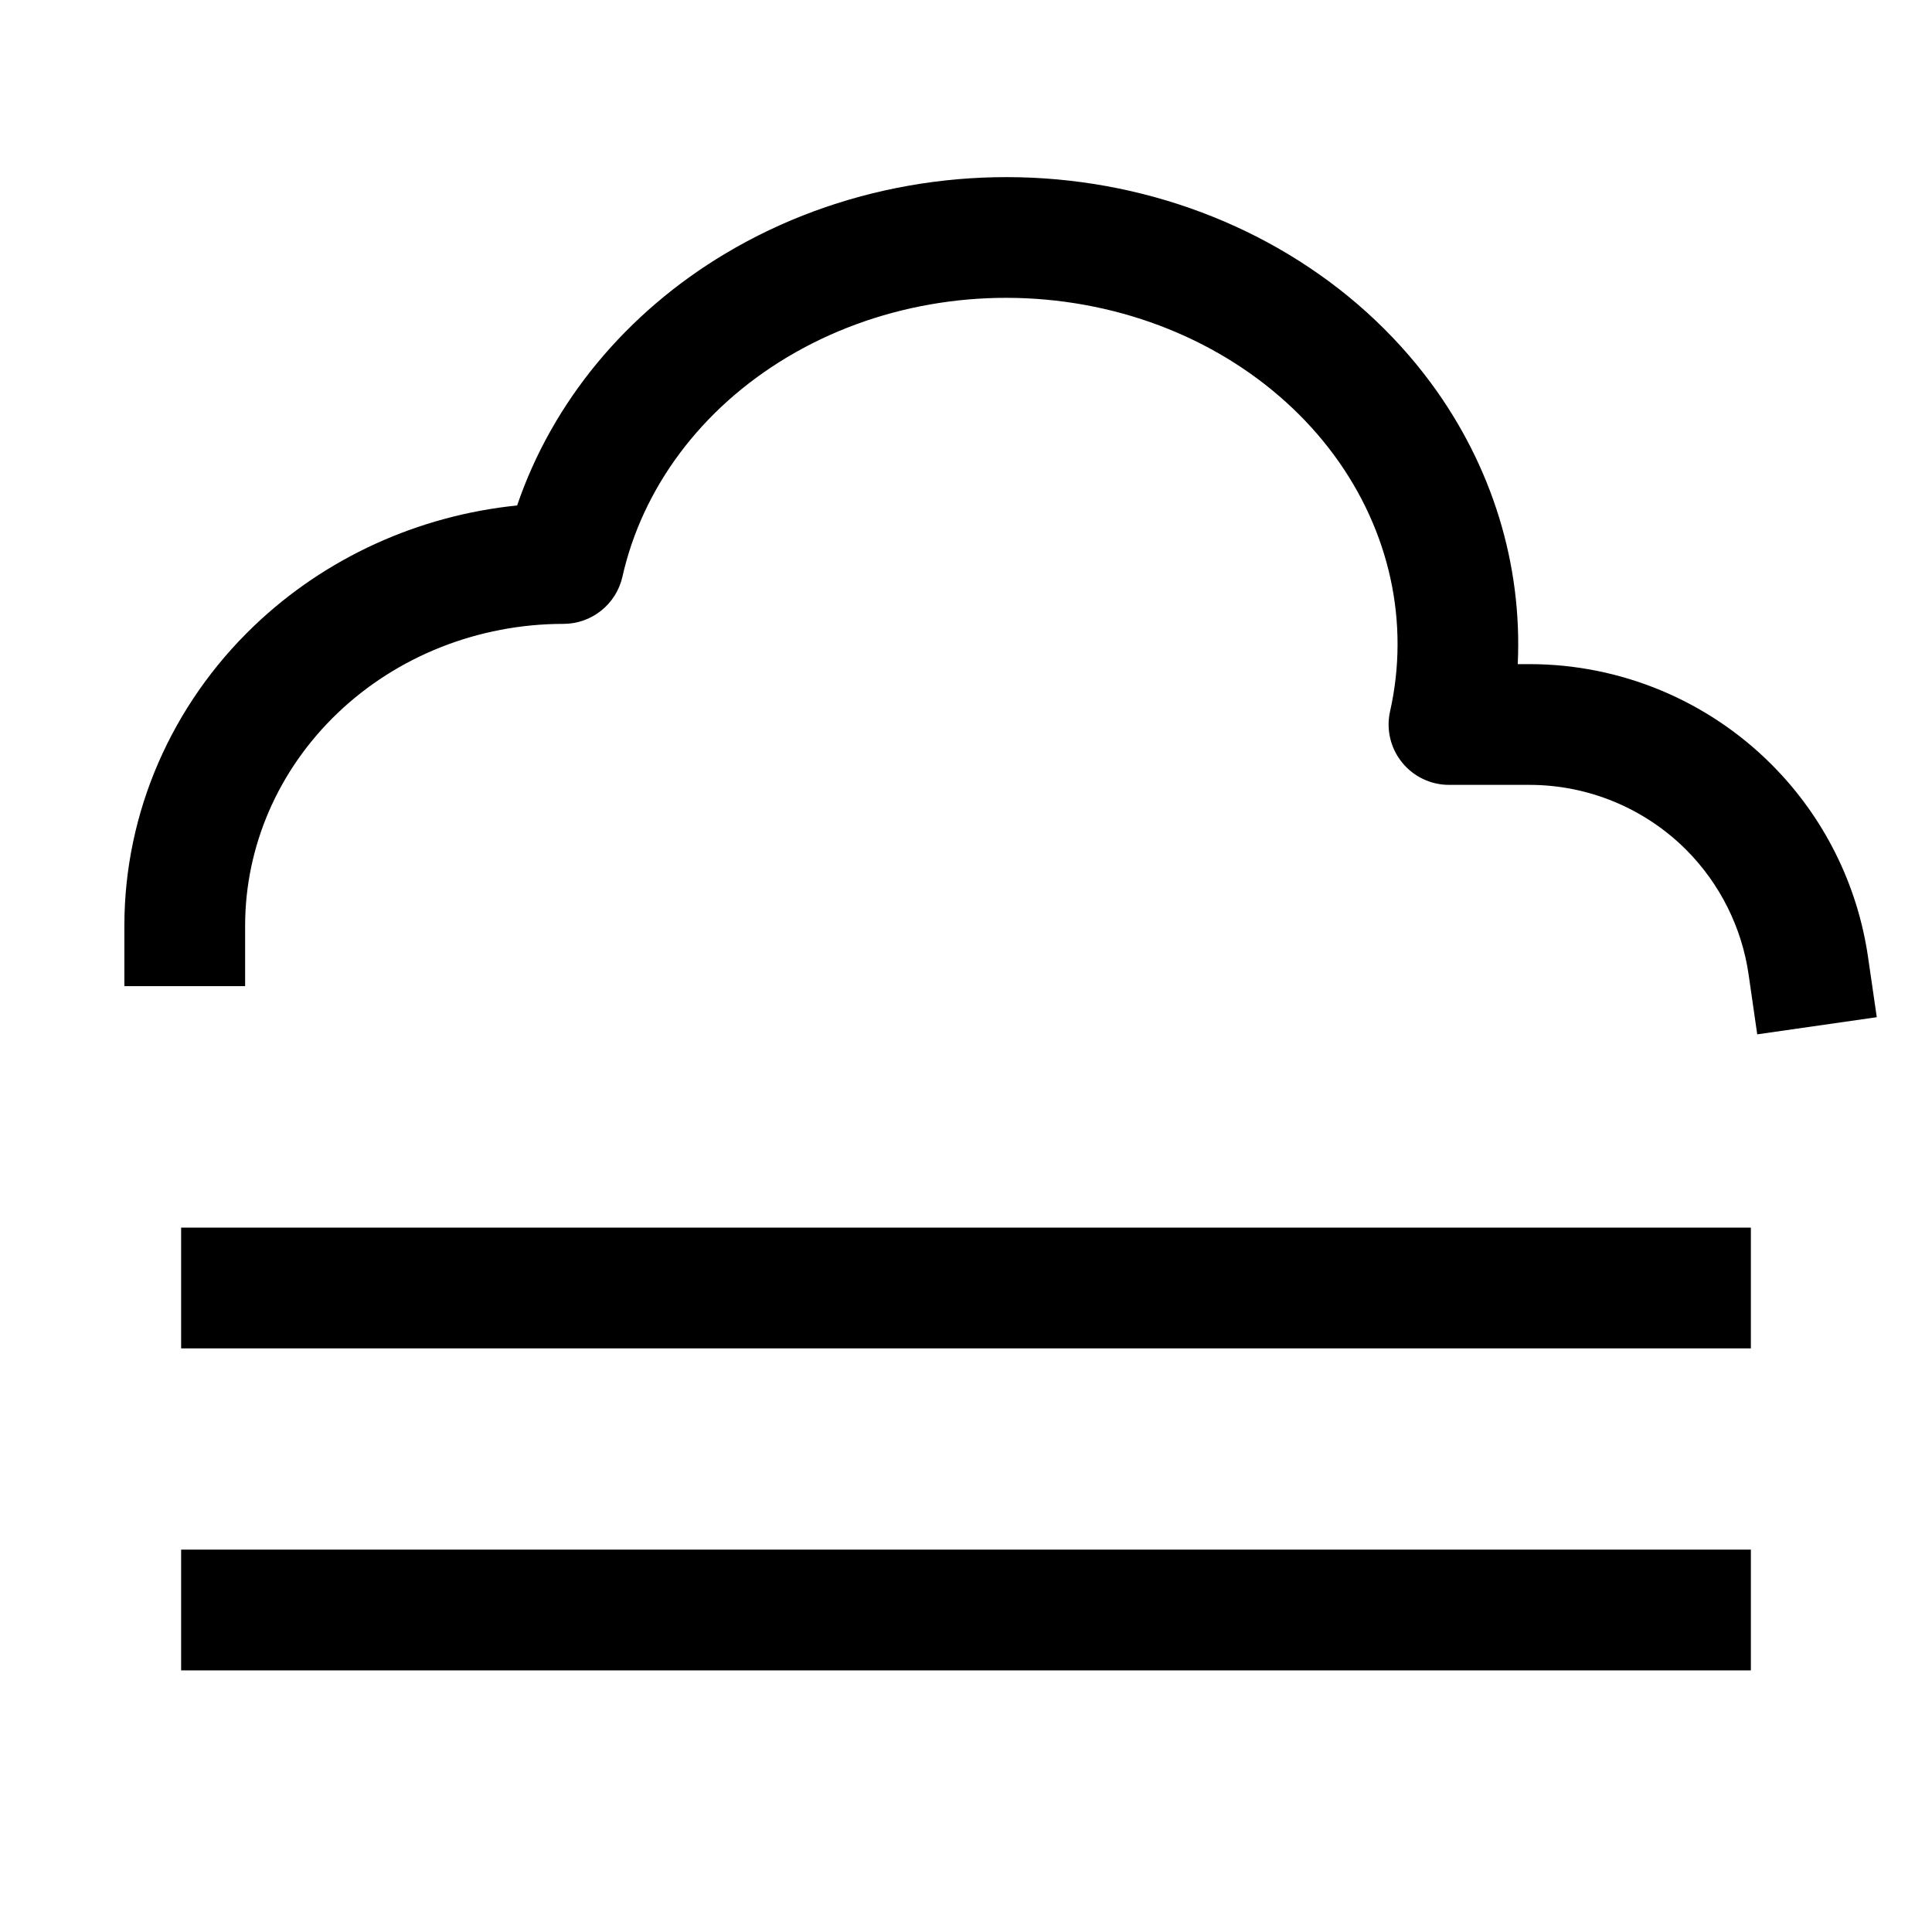
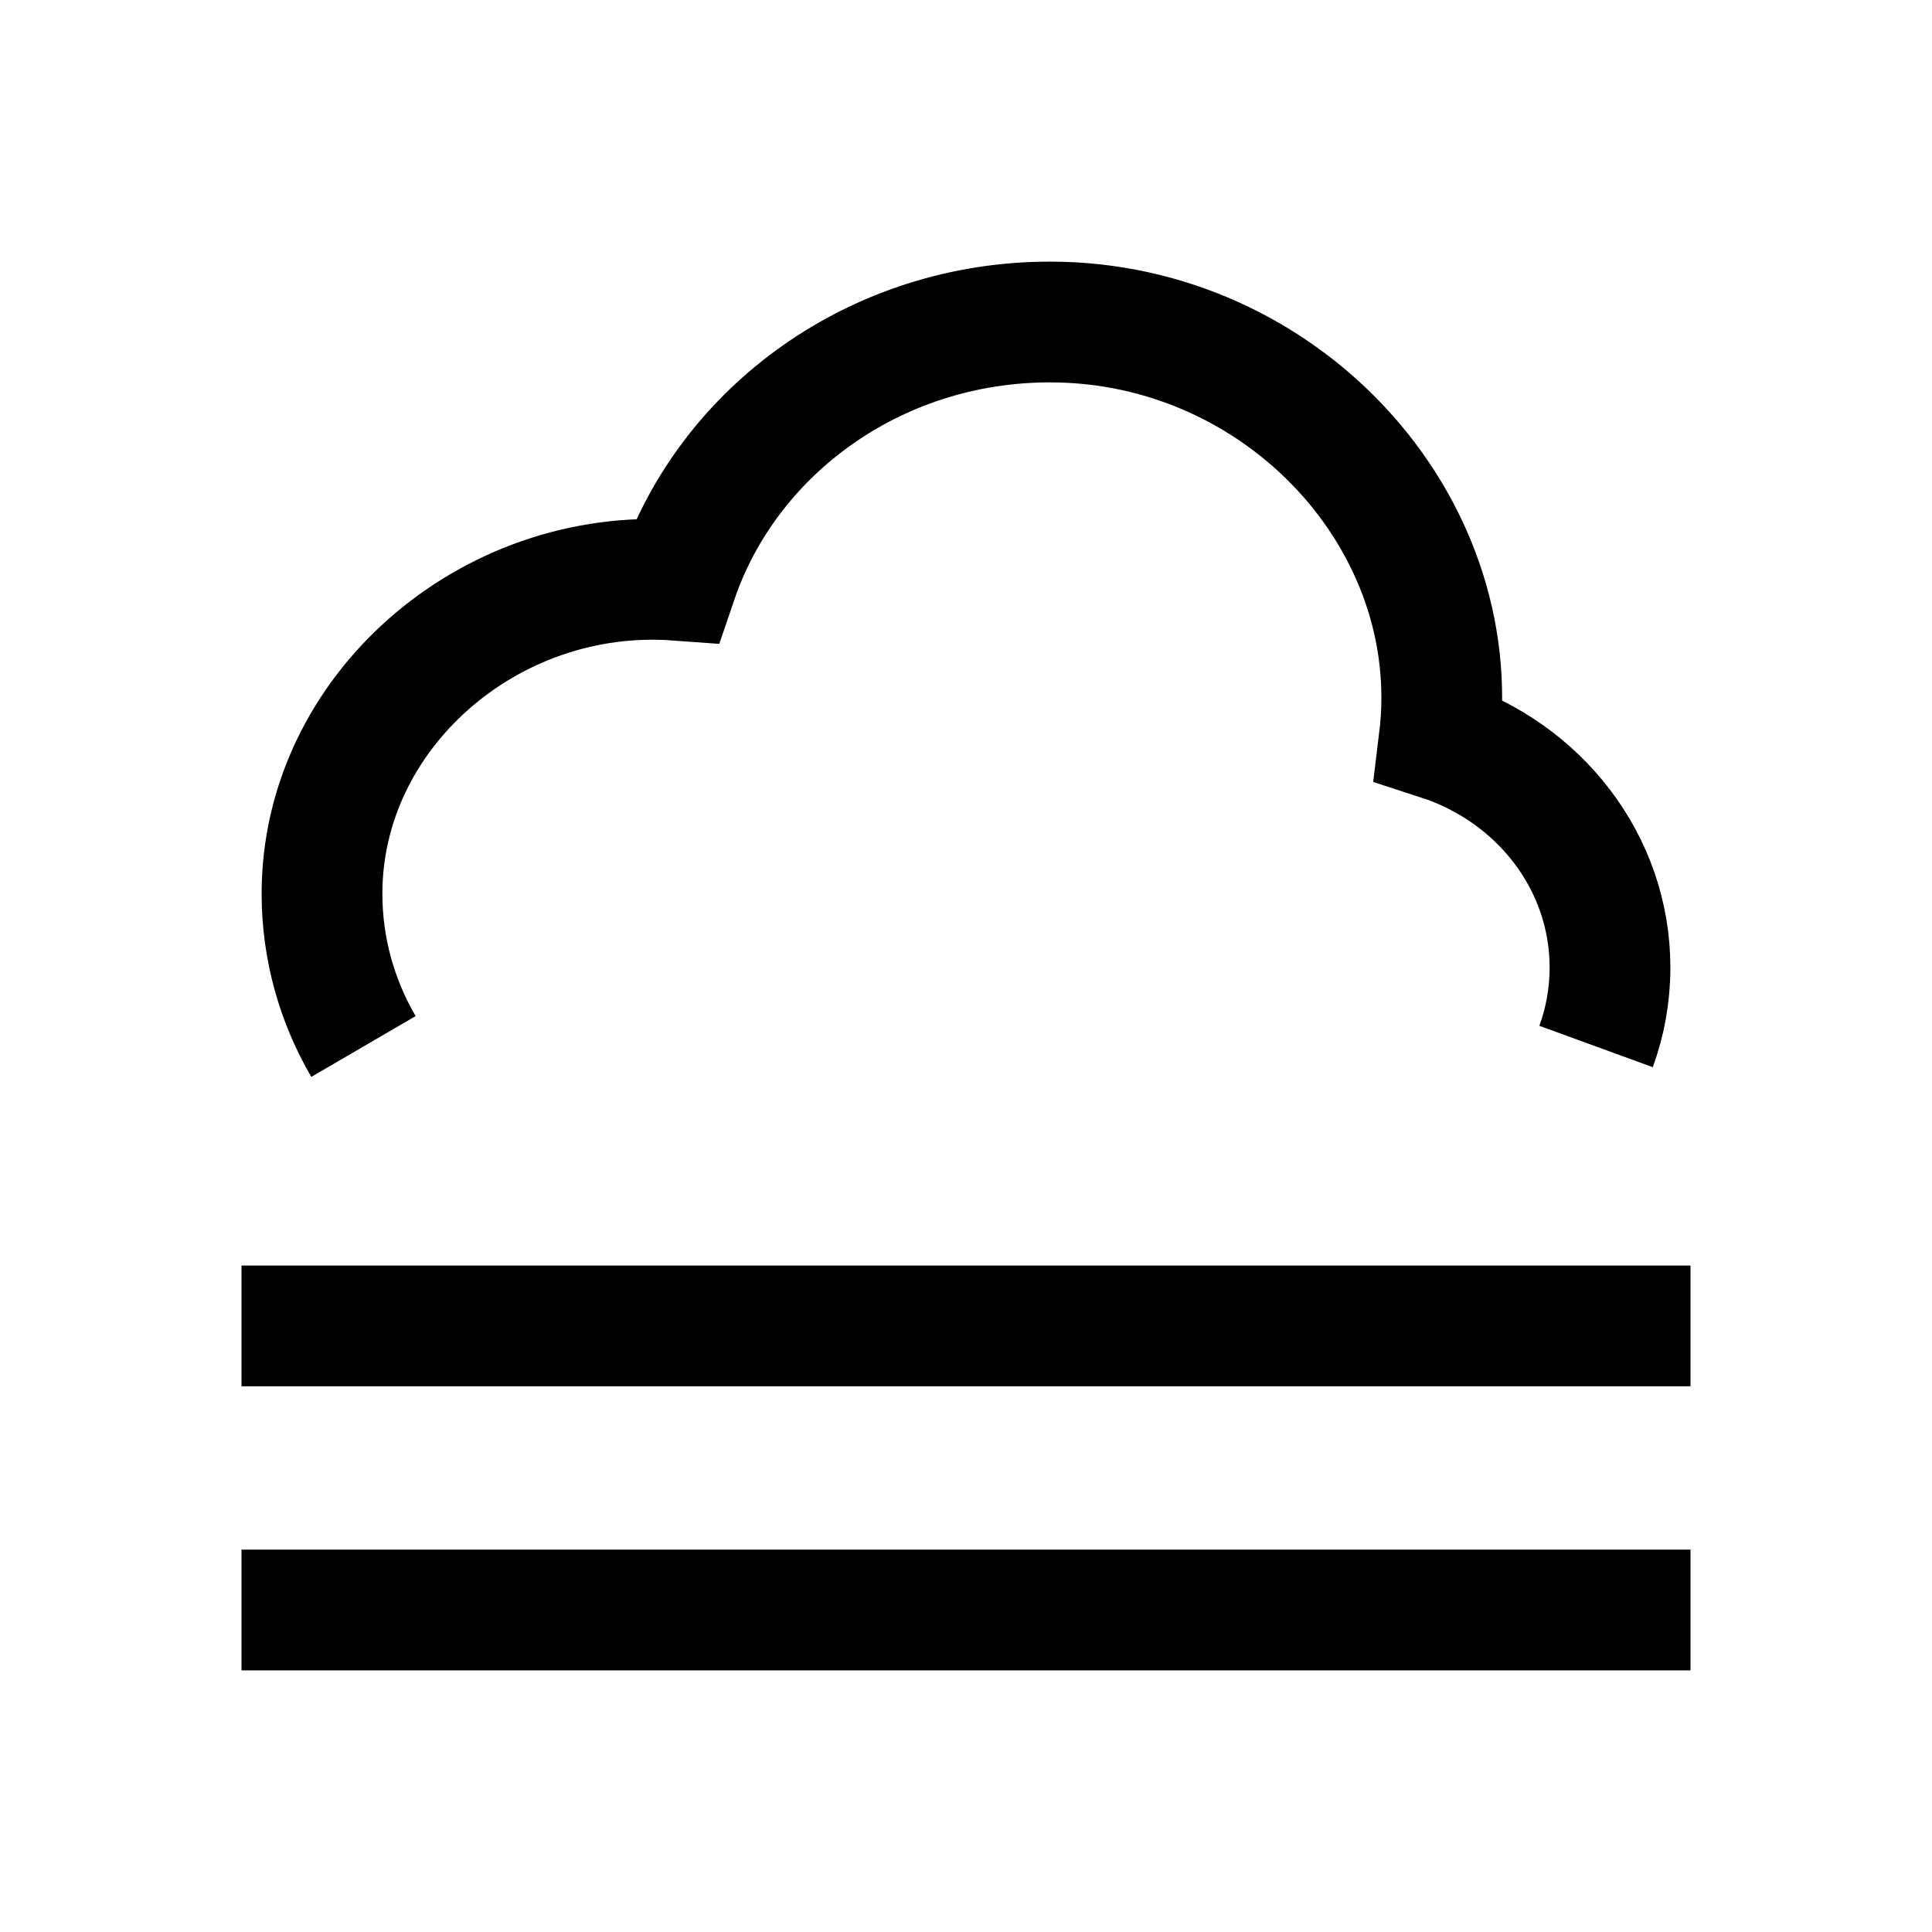
<svg xmlns="http://www.w3.org/2000/svg" width="24" height="24" viewBox="0 0 24 24" fill="none">
-   <path d="M21.75 19.25V20.75H2.25V19.25H21.75ZM21.75 15.25V16.75H2.25V15.25H21.75ZM1.545 11.5C1.545 10.097 2.129 8.758 3.155 7.776C4.042 6.927 5.198 6.404 6.424 6.279C6.864 4.988 7.783 3.883 9.012 3.149C10.412 2.313 12.114 2.016 13.746 2.312C15.378 2.609 16.833 3.481 17.778 4.761C18.538 5.792 18.912 7.015 18.854 8.25H19C20.127 8.25 21.208 8.698 22.005 9.495C22.658 10.147 23.076 10.991 23.206 11.893L23.314 12.636L21.829 12.849L21.722 12.107C21.638 11.523 21.367 10.978 20.945 10.555C20.429 10.04 19.729 9.75 19 9.75H18C17.772 9.75 17.557 9.646 17.415 9.469C17.272 9.291 17.218 9.058 17.268 8.836C17.514 7.742 17.269 6.599 16.571 5.652C15.87 4.702 14.762 4.021 13.477 3.788C12.192 3.554 10.86 3.791 9.781 4.436C8.703 5.08 7.978 6.068 7.732 7.164C7.655 7.506 7.35 7.75 7 7.75C5.94 7.75 4.931 8.153 4.192 8.86C3.454 9.566 3.045 10.516 3.045 11.5V12.25H1.545V11.5Z" fill="black" />
+   <path d="M3 16.471H21M3 20H21" stroke="black" stroke-width="1.5" stroke-linejoin="round" />
+   <path d="M4.515 13C4.187 12.437 4 11.789 4 11.101C4 8.852 6.071 7.036 8.412 7.208C9.047 5.346 10.88 4 13.043 4C15.923 4 18.21 6.479 17.878 9.191C19.112 9.591 20 10.706 20 12.019C20 12.363 19.939 12.693 19.827 13" stroke="black" stroke-width="1.5" />
</svg>
